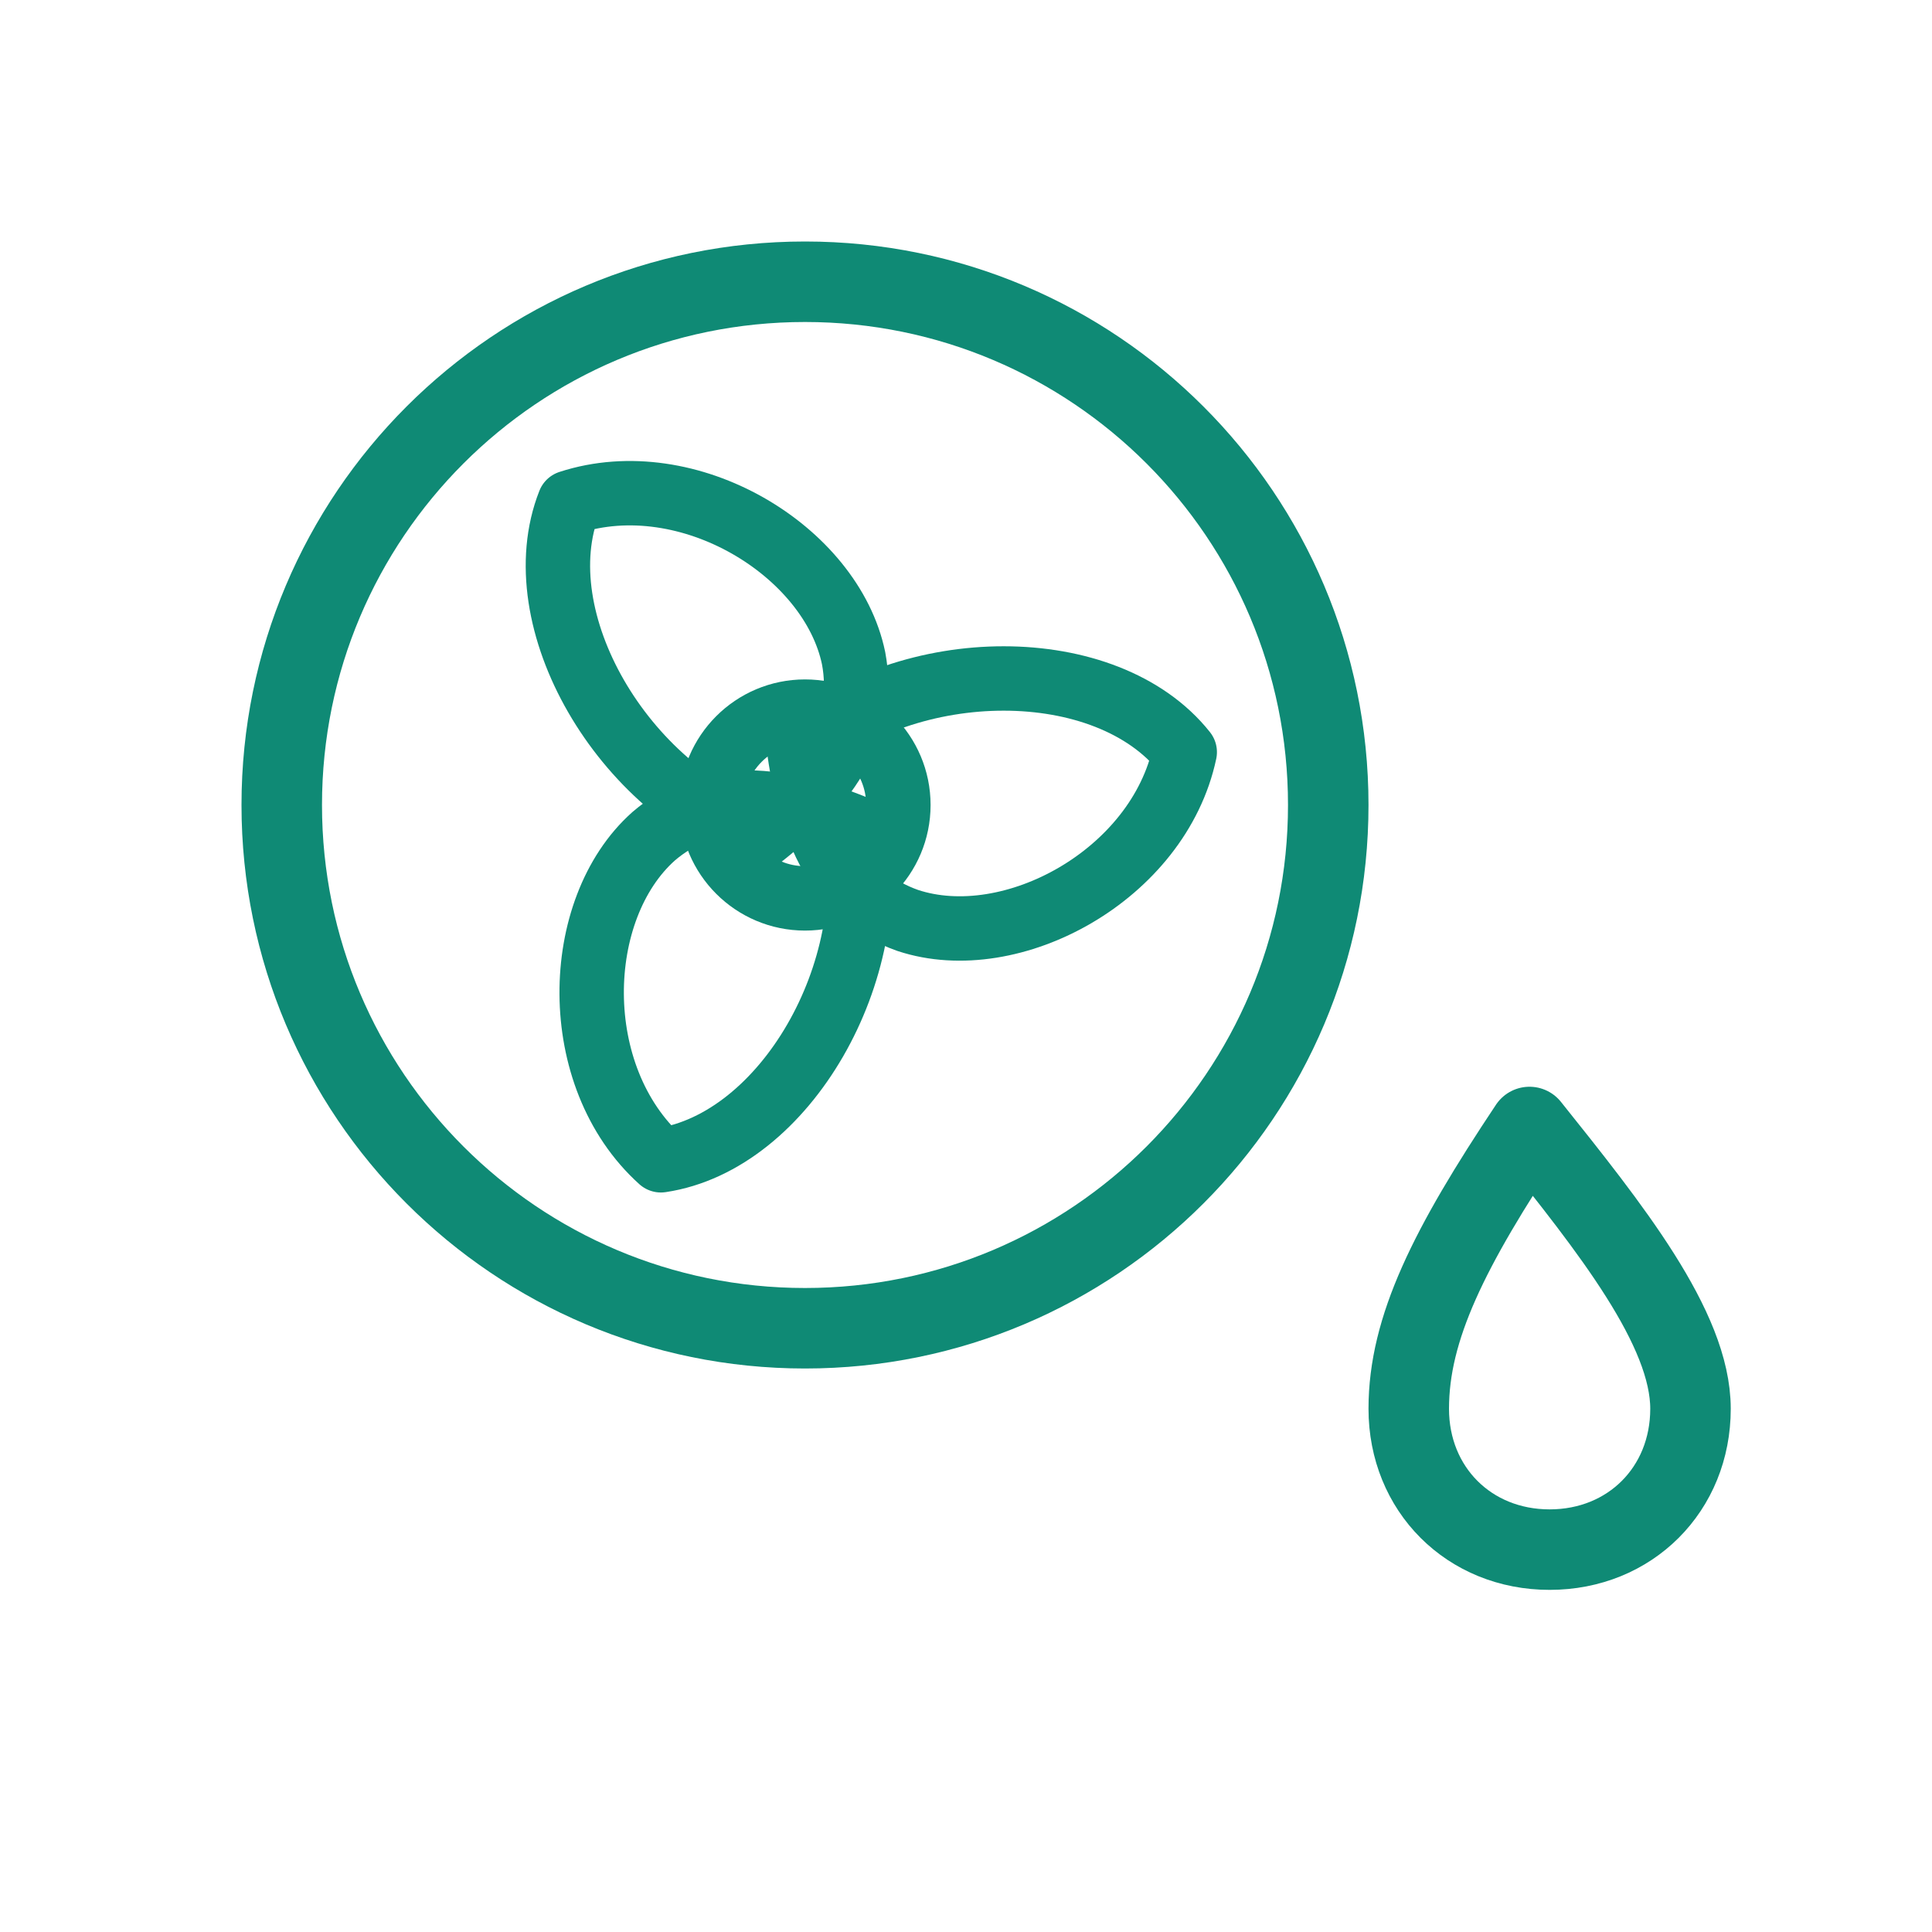
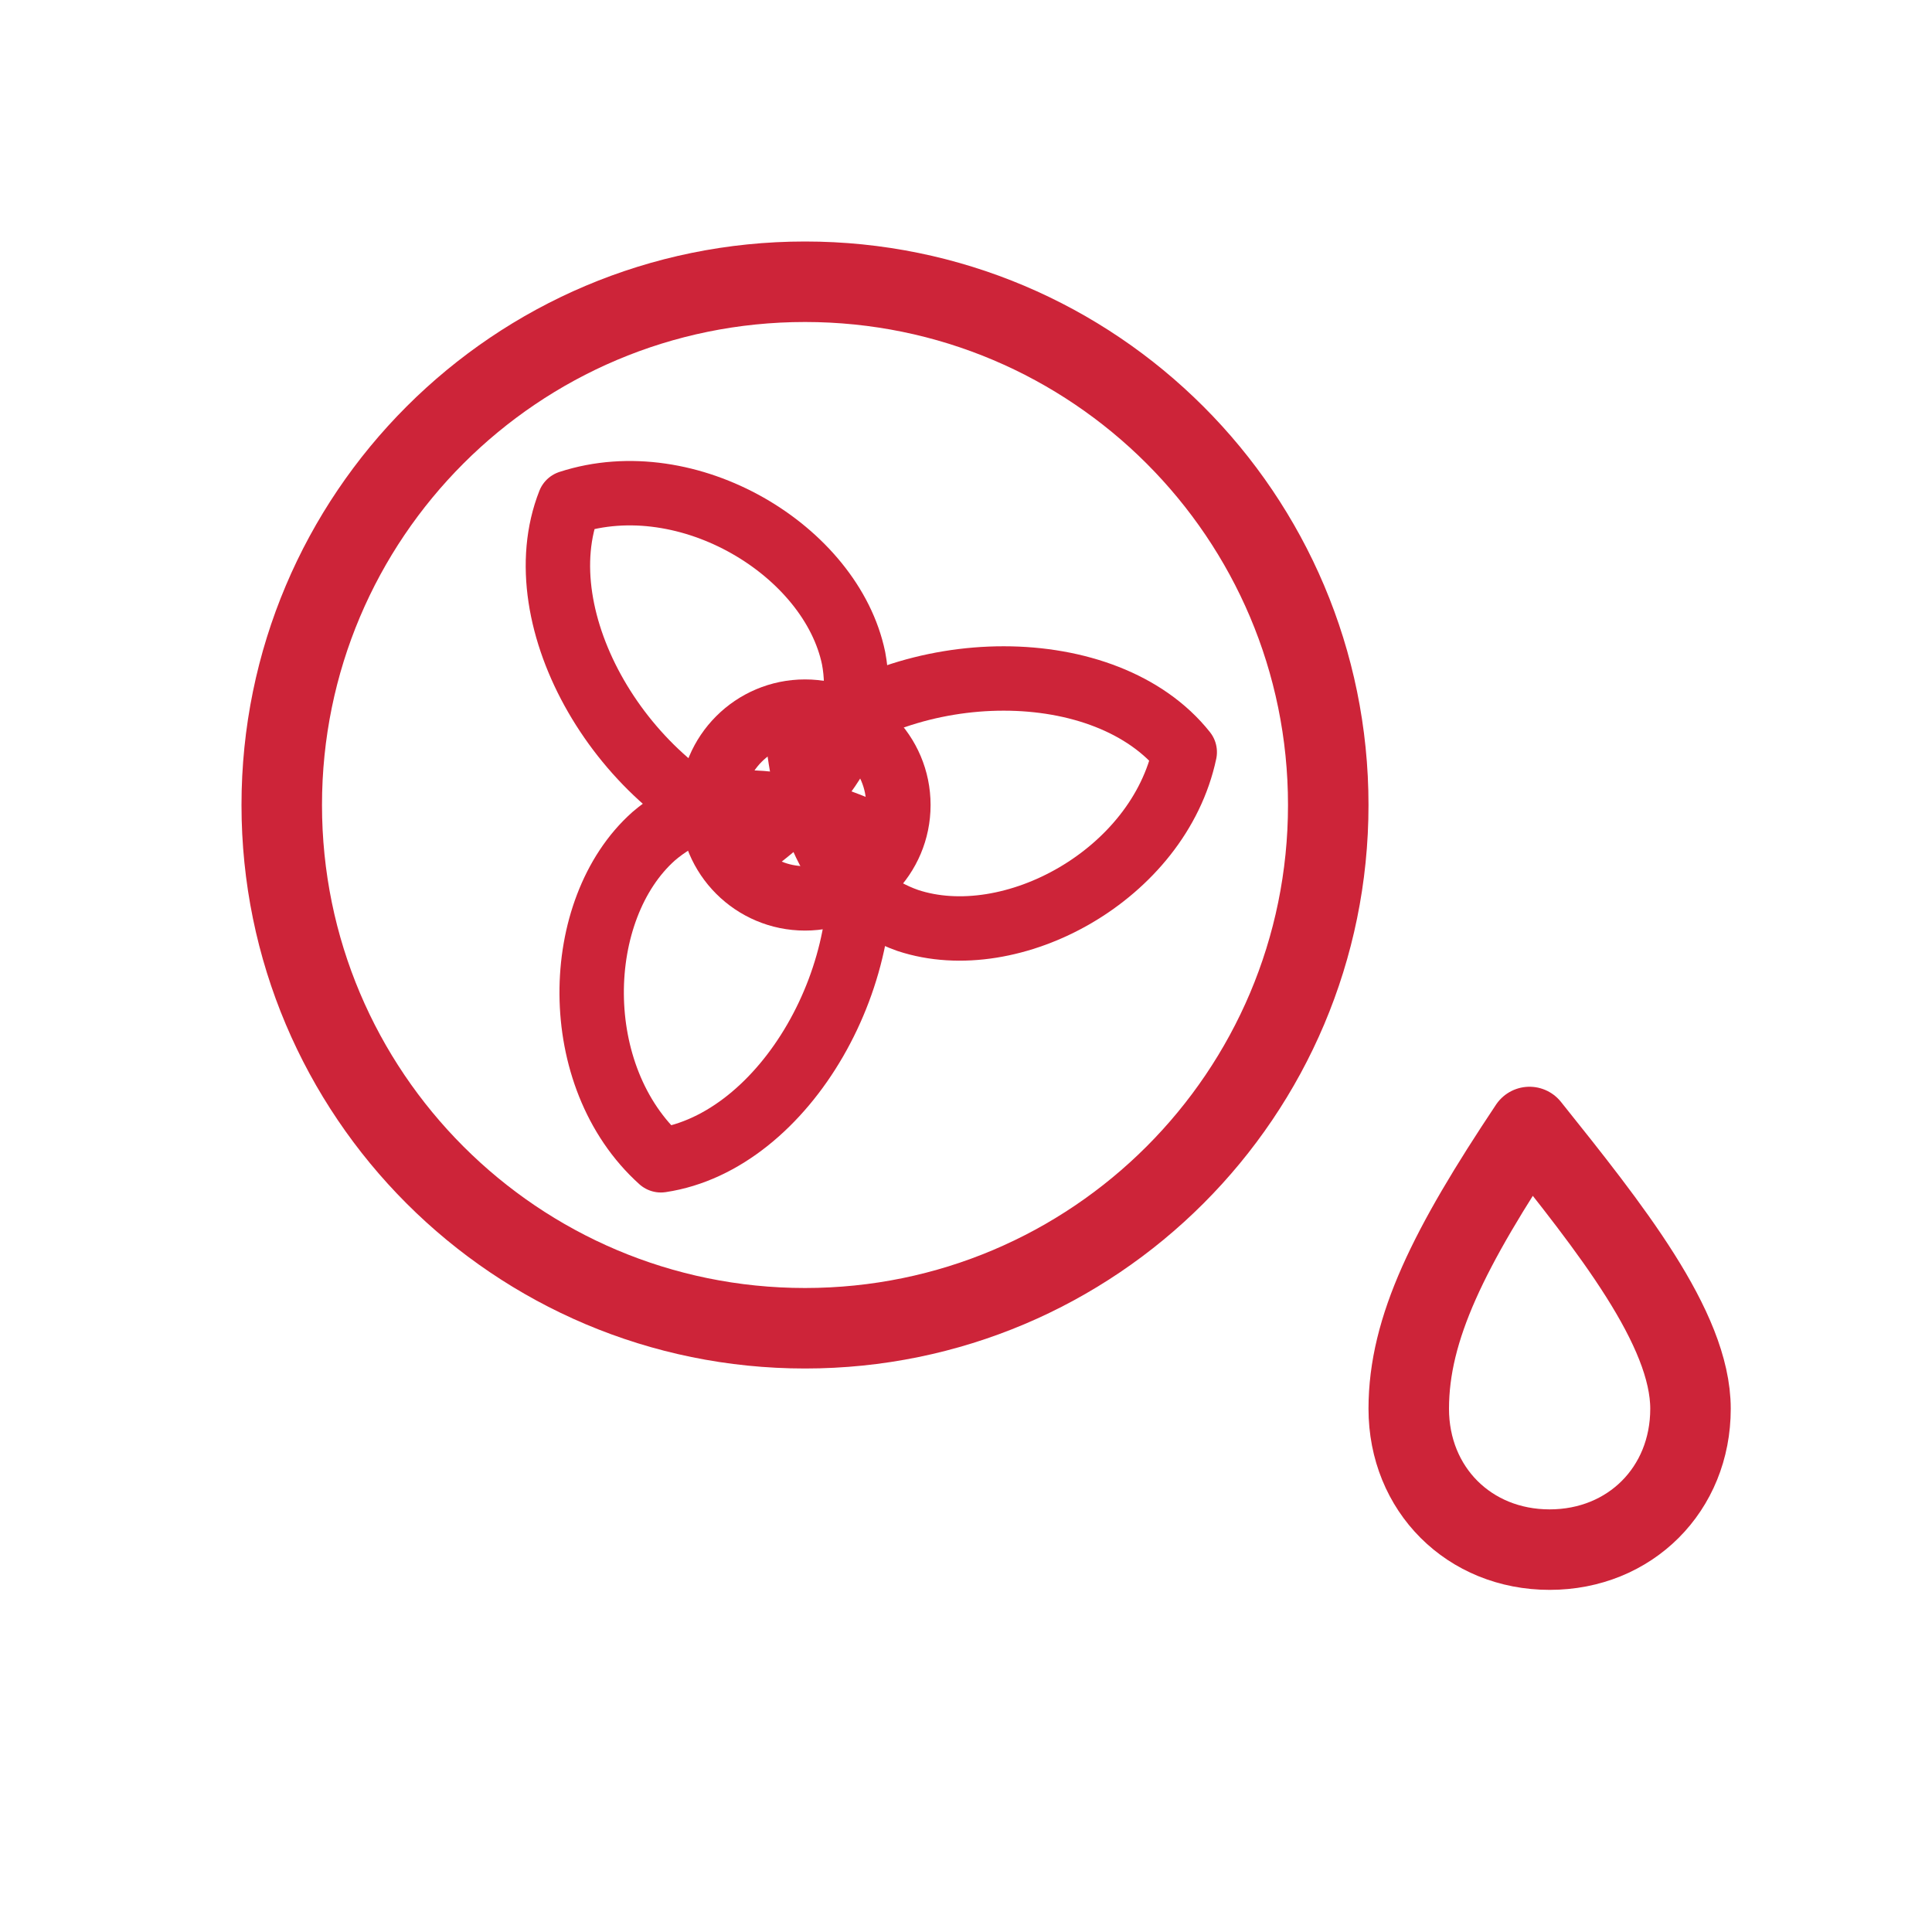
<svg xmlns="http://www.w3.org/2000/svg" viewBox="0 0 960 960" width="960" height="960">
-   <g fill="none" stroke="#0f8a75" stroke-width="40" stroke-linecap="round" stroke-linejoin="round">
+   <g fill="none" stroke="#cd2439" stroke-width="40" stroke-linecap="round" stroke-linejoin="round">
    <circle cx="400" cy="400" r="260" />
    <g transform="translate(400 400) scale(0.8)">
      <path d="M0 -34 C 74 -86 196 -74 238 -8 C 214 66 118 106 56 78 C 18 60 2 22 0 -34 Z" transform="rotate(-6)" />
      <path d="M0 -34 C 74 -86 196 -74 238 -8 C 214 66 118 106 56 78 C 18 60 2 22 0 -34 Z" transform="rotate(114)" />
      <path d="M0 -34 C 74 -86 196 -74 238 -8 C 214 66 118 106 56 78 C 18 60 2 22 0 -34 Z" transform="rotate(234)" />
      <circle r="58" />
    </g>
    <path d="M760 560 C 720 620 700 660 700 700 C 700 740 730 770 770 770 C 810 770 840 740 840 700 C 840 660 800 610 760 560 Z" />
  </g>
</svg>
